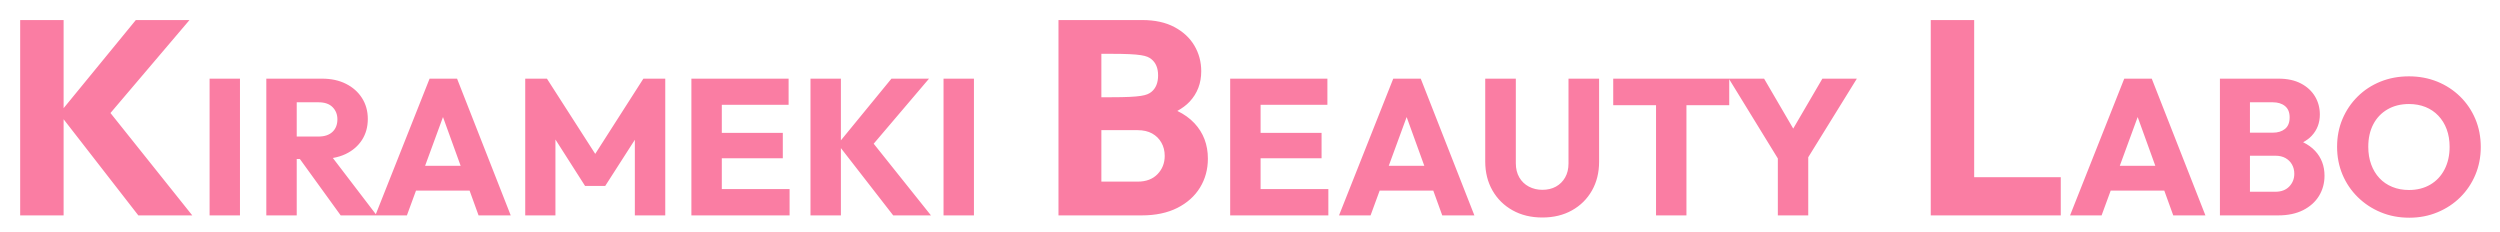
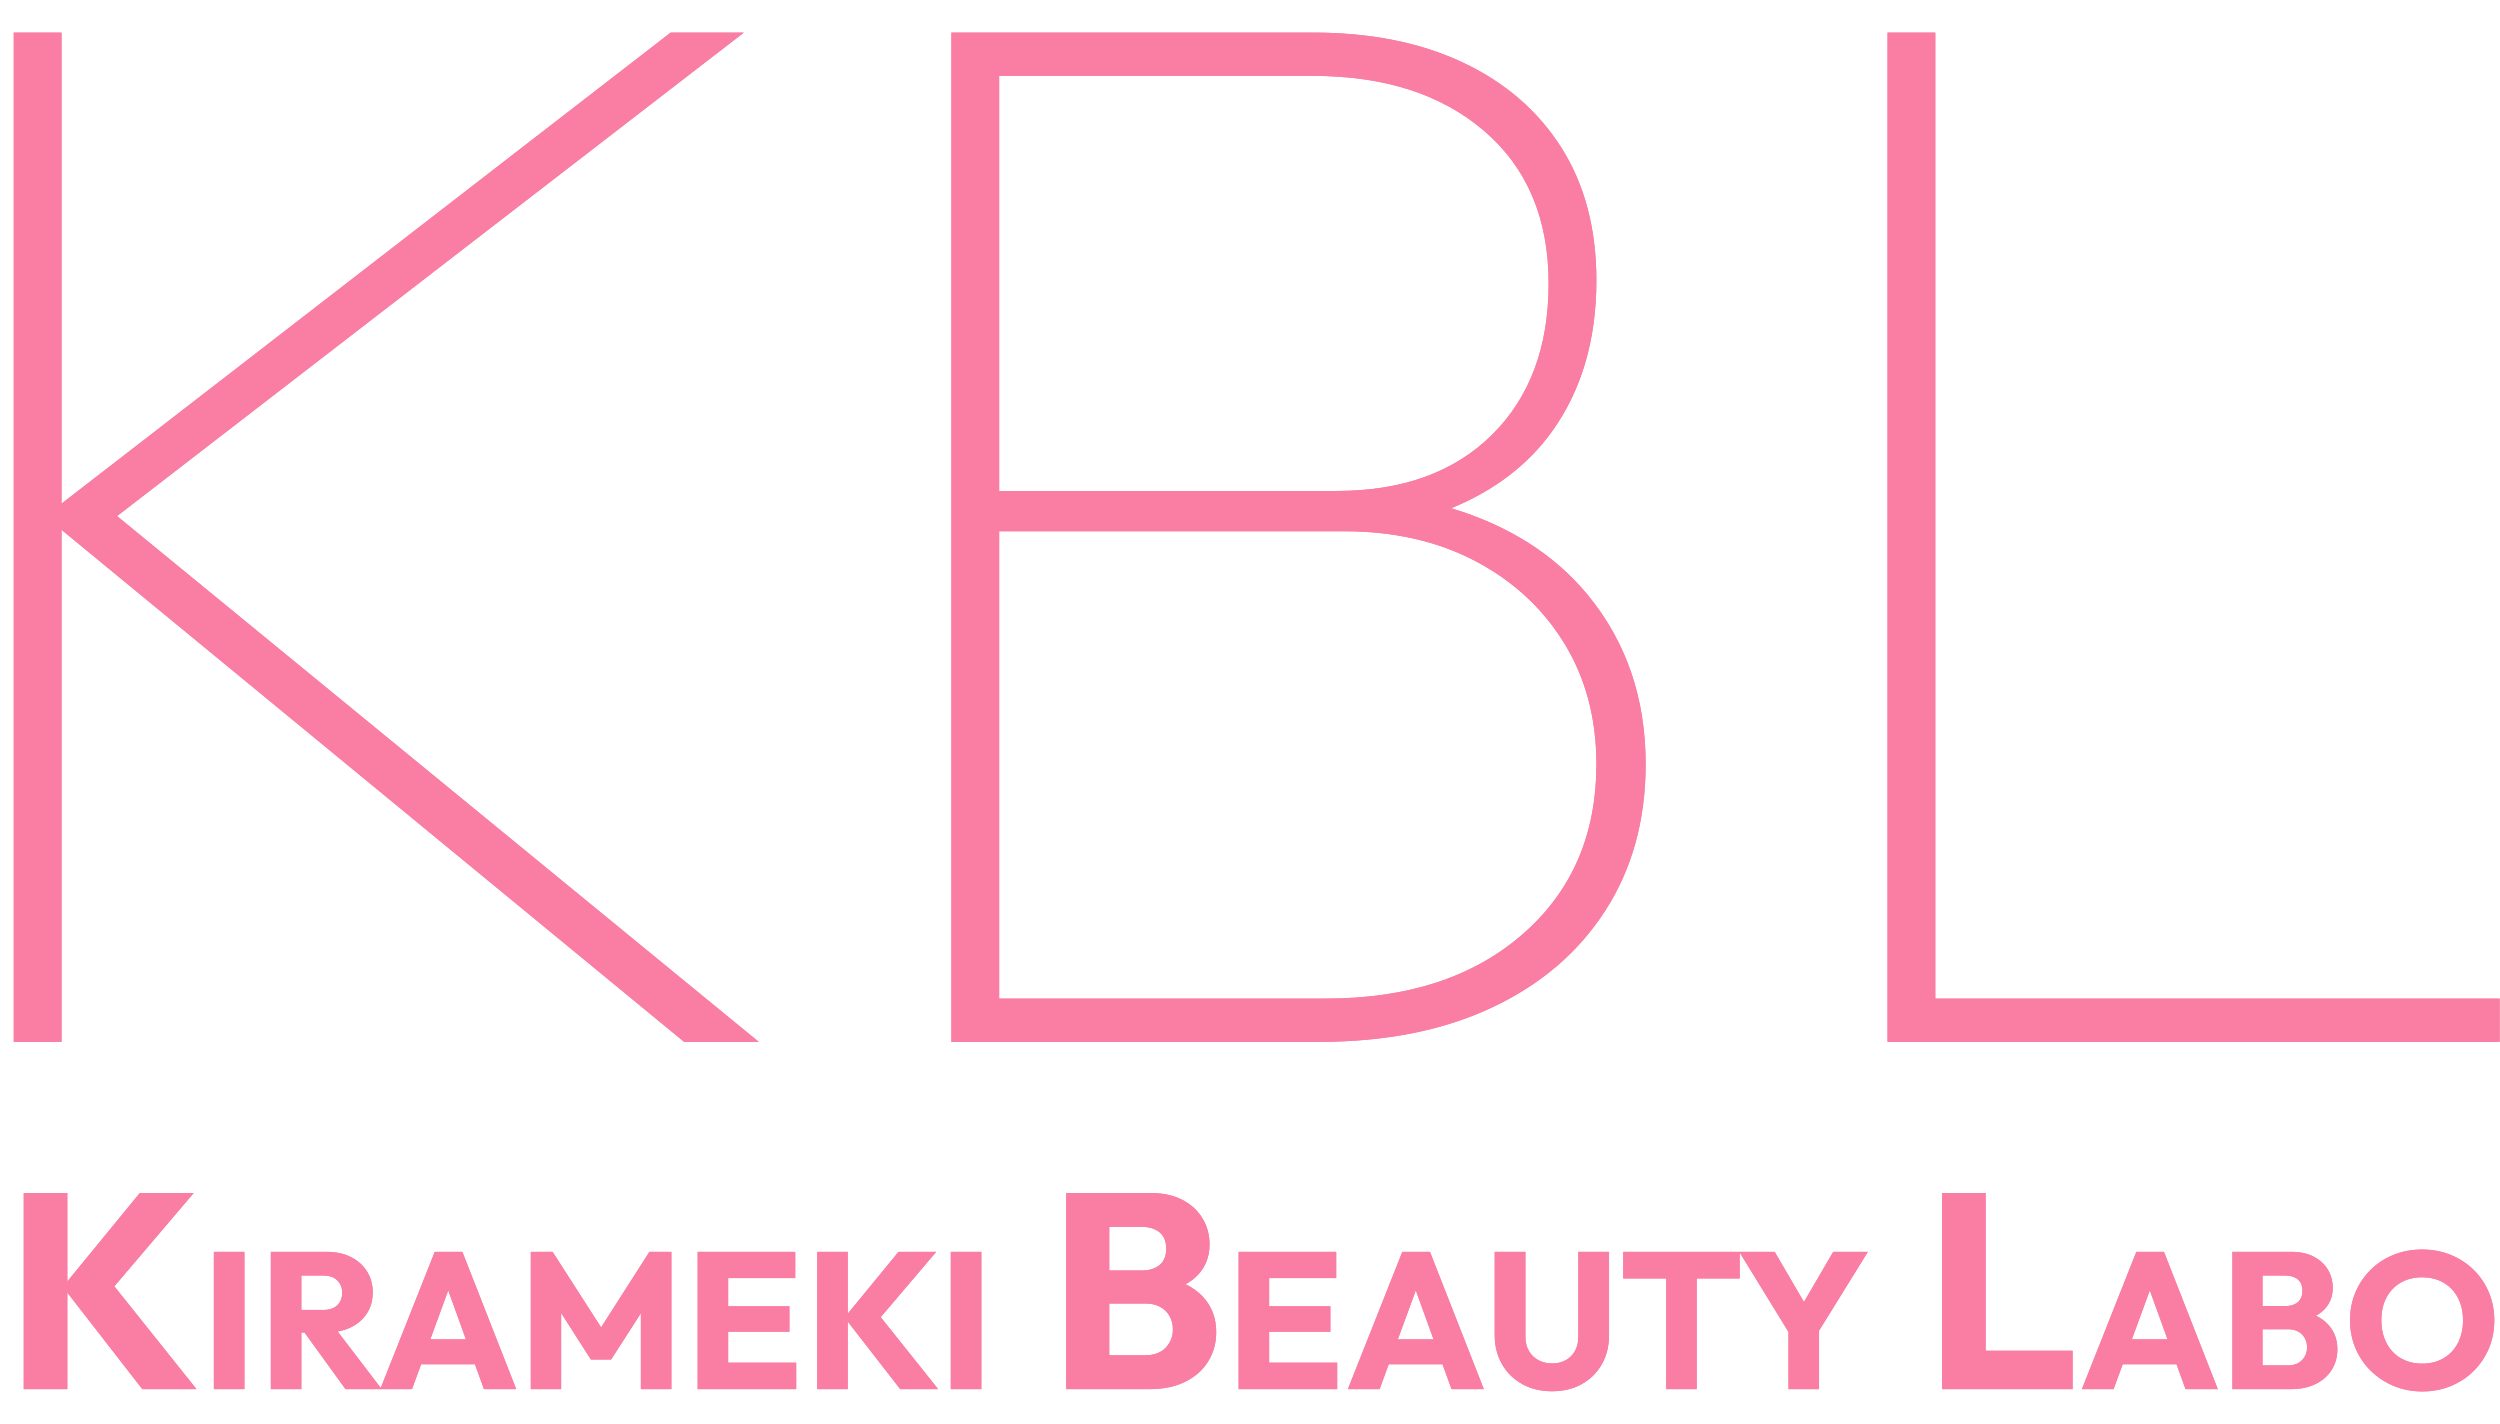
- <svg xmlns="http://www.w3.org/2000/svg" width="97px" height="9px">
-   <path fill-rule="evenodd" fill="#fa7da3" d="M96.044,6.783 C95.904,7.116 95.708,7.406 95.458,7.654 C95.207,7.902 94.913,8.096 94.575,8.236 C94.237,8.377 93.873,8.447 93.482,8.447 C93.081,8.447 92.712,8.377 92.374,8.236 C92.035,8.096 91.739,7.901 91.483,7.650 C91.228,7.400 91.030,7.108 90.889,6.775 C90.749,6.442 90.679,6.082 90.679,5.697 C90.679,5.306 90.749,4.945 90.889,4.615 C91.030,4.284 91.225,3.995 91.476,3.747 C91.726,3.499 92.020,3.306 92.359,3.168 C92.697,3.031 93.066,2.962 93.467,2.962 C93.862,2.962 94.229,3.031 94.568,3.168 C94.906,3.306 95.201,3.499 95.454,3.747 C95.707,3.995 95.904,4.286 96.044,4.618 C96.184,4.952 96.254,5.313 96.254,5.704 C96.254,6.090 96.184,6.449 96.044,6.783 ZM94.932,5.017 C94.857,4.814 94.749,4.638 94.609,4.491 C94.469,4.343 94.302,4.230 94.109,4.152 C93.916,4.075 93.702,4.036 93.467,4.036 C93.151,4.036 92.874,4.105 92.636,4.243 C92.399,4.380 92.214,4.573 92.084,4.821 C91.954,5.069 91.889,5.361 91.889,5.697 C91.889,5.947 91.927,6.175 92.002,6.381 C92.077,6.586 92.183,6.763 92.321,6.910 C92.459,7.058 92.625,7.172 92.821,7.252 C93.016,7.332 93.231,7.372 93.467,7.372 C93.782,7.372 94.059,7.302 94.297,7.162 C94.535,7.022 94.719,6.825 94.849,6.572 C94.980,6.319 95.045,6.027 95.045,5.697 C95.045,5.446 95.007,5.220 94.932,5.017 ZM90.191,6.816 C90.191,7.107 90.119,7.369 89.977,7.602 C89.834,7.835 89.628,8.018 89.361,8.154 C89.092,8.289 88.771,8.357 88.395,8.357 L87.298,8.357 L87.035,8.357 L86.133,8.357 L86.133,3.052 L87.035,3.052 L87.298,3.052 L88.410,3.052 C88.751,3.052 89.040,3.115 89.278,3.240 C89.516,3.365 89.697,3.533 89.823,3.743 C89.948,3.954 90.010,4.187 90.010,4.442 C90.010,4.767 89.905,5.043 89.695,5.268 C89.604,5.366 89.490,5.448 89.361,5.519 C89.543,5.608 89.699,5.718 89.826,5.854 C90.069,6.115 90.191,6.436 90.191,6.816 ZM88.658,4.115 C88.538,4.017 88.380,3.969 88.185,3.969 L87.298,3.969 L87.298,5.148 L88.185,5.148 C88.380,5.148 88.538,5.099 88.658,5.002 C88.778,4.904 88.838,4.755 88.838,4.554 C88.838,4.359 88.778,4.213 88.658,4.115 ZM88.928,6.381 C88.868,6.275 88.784,6.193 88.677,6.133 C88.569,6.072 88.437,6.042 88.282,6.042 L87.298,6.042 L87.298,7.440 L88.282,7.440 C88.513,7.440 88.693,7.372 88.823,7.237 C88.953,7.102 89.019,6.937 89.019,6.741 C89.019,6.606 88.988,6.486 88.928,6.381 ZM83.974,7.395 L81.895,7.395 L81.542,8.357 L80.318,8.357 L82.421,3.052 L83.488,3.052 L85.570,8.357 L84.322,8.357 L83.974,7.395 ZM82.942,4.541 L82.248,6.433 L83.626,6.433 L82.942,4.541 ZM76.212,8.357 L74.913,8.357 L74.913,0.778 L76.598,0.778 L76.598,6.875 L79.958,6.875 L79.958,8.357 L76.598,8.357 L76.212,8.357 ZM70.160,8.357 L68.980,8.357 L68.980,6.148 L67.094,3.076 L67.094,4.081 L65.434,4.081 L65.434,8.357 L64.254,8.357 L64.254,4.081 L62.593,4.081 L62.593,3.052 L67.079,3.052 L67.094,3.052 L68.447,3.052 L69.577,4.989 L70.708,3.052 L72.046,3.052 L70.160,6.101 L70.160,8.357 ZM60.993,8.161 C60.662,8.347 60.279,8.439 59.843,8.439 C59.407,8.439 59.023,8.347 58.690,8.161 C58.357,7.976 58.096,7.719 57.908,7.391 C57.721,7.063 57.627,6.689 57.627,6.268 L57.627,3.052 L58.814,3.052 L58.814,6.335 C58.814,6.546 58.859,6.729 58.949,6.884 C59.039,7.039 59.163,7.158 59.321,7.241 C59.479,7.324 59.653,7.365 59.843,7.365 C60.044,7.365 60.219,7.324 60.369,7.241 C60.519,7.158 60.638,7.041 60.726,6.888 C60.814,6.735 60.858,6.553 60.858,6.343 L60.858,3.052 L62.045,3.052 L62.045,6.275 C62.045,6.696 61.952,7.069 61.767,7.395 C61.581,7.721 61.324,7.976 60.993,8.161 ZM55.611,7.395 L53.531,7.395 L53.178,8.357 L51.954,8.357 L54.058,3.052 L55.125,3.052 L57.206,8.357 L55.959,8.357 L55.611,7.395 ZM54.578,4.541 L53.884,6.433 L55.263,6.433 L54.578,4.541 ZM48.633,8.357 L47.731,8.357 L47.731,3.052 L48.633,3.052 L48.911,3.052 L51.503,3.052 L51.503,4.066 L48.911,4.066 L48.911,5.156 L51.277,5.156 L51.277,6.140 L48.911,6.140 L48.911,7.335 L51.540,7.335 L51.540,8.357 L48.911,8.357 L48.633,8.357 ZM46.866,6.156 C46.866,6.571 46.764,6.945 46.560,7.278 C46.356,7.611 46.062,7.874 45.680,8.067 C45.297,8.260 44.837,8.357 44.300,8.357 L42.733,8.357 L42.357,8.357 L41.069,8.357 L41.069,0.778 L42.357,0.778 L42.733,0.778 L44.322,0.778 C44.808,0.778 45.222,0.868 45.561,1.047 C45.901,1.226 46.161,1.465 46.340,1.766 C46.518,2.066 46.608,2.399 46.608,2.764 C46.608,3.230 46.458,3.623 46.157,3.945 C46.027,4.084 45.864,4.202 45.680,4.304 C45.941,4.430 46.164,4.588 46.345,4.782 C46.692,5.154 46.866,5.612 46.866,6.156 ZM44.676,2.297 C44.504,2.158 44.279,2.088 43.1,2.088 L42.733,2.088 L42.733,3.773 L43.1,3.773 C44.279,3.773 44.504,3.703 44.676,3.564 C44.848,3.424 44.934,3.211 44.934,2.925 C44.934,2.646 44.848,2.437 44.676,2.297 ZM45.062,5.534 C44.977,5.383 44.857,5.265 44.703,5.179 C44.549,5.094 44.361,5.050 44.139,5.050 L42.733,5.050 L42.733,7.047 L44.139,7.047 C44.468,7.047 44.726,6.950 44.912,6.757 C45.098,6.564 45.191,6.328 45.191,6.049 C45.191,5.856 45.148,5.684 45.062,5.534 ZM36.609,3.052 L37.789,3.052 L37.789,8.357 L36.609,8.357 L36.609,3.052 ZM34.656,8.357 L32.627,5.746 L32.627,8.357 L31.447,8.357 L31.447,3.052 L32.627,3.052 L32.627,5.445 L34.588,3.052 L36.046,3.052 L33.899,5.576 L36.121,8.357 L34.656,8.357 ZM27.728,8.357 L26.826,8.357 L26.826,3.052 L27.728,3.052 L28.006,3.052 L30.598,3.052 L30.598,4.066 L28.006,4.066 L28.006,5.156 L30.373,5.156 L30.373,6.140 L28.006,6.140 L28.006,7.335 L30.636,7.335 L30.636,8.357 L28.006,8.357 L27.728,8.357 ZM24.632,5.423 L23.482,7.215 L22.701,7.215 L21.551,5.413 L21.551,8.357 L20.379,8.357 L20.379,3.052 L21.221,3.052 L23.095,5.971 L24.963,3.052 L25.812,3.052 L25.812,8.357 L24.632,8.357 L24.632,5.423 ZM18.220,7.395 L16.141,7.395 L15.788,8.357 L14.616,8.357 L14.564,8.357 L13.219,8.357 L11.636,6.170 L11.513,6.170 L11.513,8.357 L10.333,8.357 L10.333,3.052 L11.235,3.052 L11.513,3.052 L12.497,3.052 C12.848,3.052 13.156,3.118 13.421,3.251 C13.687,3.384 13.895,3.568 14.045,3.803 C14.195,4.039 14.271,4.309 14.271,4.615 C14.271,4.925 14.195,5.197 14.045,5.430 C13.895,5.663 13.684,5.845 13.414,5.975 C13.263,6.047 13.096,6.098 12.915,6.130 L14.582,8.311 L16.668,3.052 L17.734,3.052 L19.816,8.357 L18.568,8.357 L18.220,7.395 ZM13.091,4.630 C13.091,4.439 13.028,4.282 12.903,4.156 C12.778,4.031 12.597,3.969 12.362,3.969 L11.513,3.969 L11.513,5.298 L12.354,5.298 C12.590,5.298 12.771,5.238 12.899,5.118 C13.027,4.998 13.091,4.835 13.091,4.630 ZM17.188,4.541 L16.494,6.433 L17.873,6.433 L17.188,4.541 ZM8.132,3.052 L9.311,3.052 L9.311,8.357 L8.132,8.357 L8.132,3.052 ZM5.367,8.357 L2.468,4.627 L2.468,8.357 L0.783,8.357 L0.783,0.778 L2.468,0.778 L2.468,4.197 L5.270,0.778 L7.352,0.778 L4.286,4.385 L7.460,8.357 L5.367,8.357 Z" />
+ <svg xmlns="http://www.w3.org/2000/svg" width="72px" height="41px">
+   <defs>
+     <filter id="Filter_0">
+       <feFlood flood-color="rgb(250, 125, 163)" flood-opacity="1" result="floodOut" />
+       <feComposite operator="atop" in="floodOut" in2="SourceGraphic" result="compOut" />
+       <feBlend mode="normal" in="compOut" in2="SourceGraphic" />
+     </filter>
+   </defs>
+   <g filter="url(#Filter_0)">
+     <path fill-rule="evenodd" fill="#fa7da3" d="M71.679,38.833 C71.575,39.081 71.429,39.298 71.243,39.483 C71.056,39.668 70.837,39.812 70.585,39.917 C70.333,40.021 70.061,40.074 69.770,40.074 C69.471,40.074 69.196,40.021 68.944,39.917 C68.692,39.812 68.471,39.667 68.280,39.480 C68.090,39.294 67.942,39.076 67.838,38.828 C67.733,38.580 67.681,38.312 67.681,38.024 C67.681,37.733 67.733,37.464 67.838,37.217 C67.942,36.971 68.088,36.756 68.275,36.571 C68.461,36.386 68.681,36.242 68.933,36.140 C69.185,36.037 69.460,35.986 69.759,35.986 C70.053,35.986 70.327,36.037 70.579,36.140 C70.831,36.242 71.051,36.386 71.240,36.571 C71.428,36.756 71.575,36.972 71.679,37.220 C71.784,37.469 71.836,37.738 71.836,38.030 C71.836,38.317 71.784,38.585 71.679,38.833 ZM70.851,37.517 C70.795,37.366 70.714,37.235 70.610,37.125 C70.505,37.015 70.381,36.931 70.237,36.873 C70.094,36.816 69.934,36.786 69.759,36.786 C69.523,36.786 69.317,36.838 69.140,36.940 C68.962,37.043 68.825,37.187 68.728,37.372 C68.631,37.556 68.583,37.774 68.583,38.024 C68.583,38.211 68.611,38.381 68.667,38.534 C68.723,38.687 68.802,38.818 68.905,38.928 C69.007,39.039 69.131,39.124 69.277,39.183 C69.423,39.243 69.583,39.273 69.759,39.273 C69.994,39.273 70.200,39.220 70.377,39.116 C70.555,39.011 70.692,38.865 70.789,38.676 C70.886,38.488 70.935,38.270 70.935,38.024 C70.935,37.837 70.907,37.668 70.851,37.517 ZM67.317,38.858 C67.317,39.075 67.264,39.270 67.157,39.444 C67.051,39.617 66.898,39.755 66.698,39.855 C66.498,39.956 66.259,40.007 65.979,40.007 L65.161,40.007 L64.965,40.007 L64.293,40.007 L64.293,36.053 L64.965,36.053 L65.161,36.053 L65.990,36.053 C66.244,36.053 66.459,36.100 66.637,36.193 C66.814,36.286 66.949,36.411 67.043,36.568 C67.136,36.725 67.183,36.898 67.183,37.089 C67.183,37.331 67.104,37.537 66.947,37.705 C66.879,37.778 66.795,37.839 66.699,37.892 C66.834,37.958 66.951,38.040 67.045,38.142 C67.226,38.336 67.317,38.575 67.317,38.858 ZM66.175,36.845 C66.085,36.772 65.967,36.736 65.822,36.736 L65.161,36.736 L65.161,37.615 L65.822,37.615 C65.967,37.615 66.085,37.579 66.175,37.506 C66.264,37.433 66.309,37.322 66.309,37.173 C66.309,37.027 66.264,36.918 66.175,36.845 ZM66.376,38.534 C66.331,38.455 66.269,38.394 66.189,38.349 C66.108,38.304 66.010,38.282 65.895,38.282 L65.161,38.282 L65.161,39.323 L65.895,39.323 C66.066,39.323 66.201,39.273 66.298,39.172 C66.395,39.071 66.443,38.948 66.443,38.803 C66.443,38.702 66.421,38.612 66.376,38.534 ZM62.684,39.290 L61.134,39.290 L60.871,40.007 L59.959,40.007 L61.527,36.053 L62.322,36.053 L63.873,40.007 L62.943,40.007 L62.684,39.290 ZM61.915,37.163 L61.397,38.573 L62.425,38.573 L61.915,37.163 ZM56.899,40.007 L55.931,40.007 L55.931,34.358 L57.187,34.358 L57.187,38.902 L59.691,38.902 L59.691,40.007 L57.187,40.007 L56.899,40.007 ZM52.388,40.007 L51.509,40.007 L51.509,38.360 L50.103,36.071 L50.103,36.820 L48.866,36.820 L48.866,40.007 L47.987,40.007 L47.987,36.820 L46.749,36.820 L46.749,36.053 L50.092,36.053 L50.103,36.053 L51.111,36.053 L51.954,37.497 L52.797,36.053 L53.794,36.053 L52.388,38.325 L52.388,40.007 ZM45.556,39.861 C45.310,39.999 45.024,40.068 44.699,40.068 C44.375,40.068 44.088,39.999 43.840,39.861 C43.591,39.723 43.397,39.532 43.257,39.287 C43.117,39.042 43.047,38.763 43.047,38.450 L43.047,36.053 L43.932,36.053 L43.932,38.500 C43.932,38.657 43.966,38.793 44.033,38.909 C44.100,39.025 44.193,39.113 44.310,39.175 C44.428,39.236 44.557,39.267 44.699,39.267 C44.849,39.267 44.979,39.236 45.091,39.175 C45.203,39.113 45.292,39.026 45.357,38.912 C45.423,38.798 45.455,38.662 45.455,38.506 L45.455,36.053 L46.340,36.053 L46.340,38.455 C46.340,38.769 46.271,39.047 46.133,39.290 C45.995,39.532 45.803,39.723 45.556,39.861 ZM41.545,39.290 L39.995,39.290 L39.732,40.007 L38.819,40.007 L40.387,36.053 L41.183,36.053 L42.734,40.007 L41.804,40.007 L41.545,39.290 ZM40.775,37.163 L40.258,38.573 L41.286,38.573 L40.775,37.163 ZM36.344,40.007 L35.672,40.007 L35.672,36.053 L36.344,36.053 L36.551,36.053 L38.483,36.053 L38.483,36.809 L36.551,36.809 L36.551,37.621 L38.315,37.621 L38.315,38.354 L36.551,38.354 L36.551,39.245 L38.511,39.245 L38.511,40.007 L36.551,40.007 L36.344,40.007 ZM35.027,38.367 C35.027,38.676 34.951,38.954 34.799,39.202 C34.647,39.450 34.429,39.646 34.143,39.790 C33.858,39.934 33.515,40.007 33.115,40.007 L31.947,40.007 L31.667,40.007 L30.707,40.007 L30.707,34.358 L31.667,34.358 L31.947,34.358 L33.131,34.358 C33.494,34.358 33.802,34.425 34.055,34.558 C34.309,34.692 34.502,34.870 34.635,35.095 C34.769,35.319 34.835,35.567 34.835,35.839 C34.835,36.185 34.723,36.479 34.499,36.718 C34.402,36.822 34.281,36.910 34.144,36.986 C34.338,37.080 34.504,37.198 34.639,37.342 C34.898,37.620 35.027,37.961 35.027,38.367 ZM33.395,35.490 C33.267,35.386 33.099,35.334 32.891,35.334 L31.947,35.334 L31.947,36.590 L32.891,36.590 C33.099,36.590 33.267,36.538 33.395,36.434 C33.523,36.330 33.587,36.172 33.587,35.958 C33.587,35.750 33.523,35.594 33.395,35.490 ZM33.683,37.902 C33.619,37.790 33.530,37.703 33.415,37.639 C33.301,37.574 33.161,37.542 32.995,37.542 L31.947,37.542 L31.947,39.031 L32.995,39.031 C33.241,39.031 33.433,38.958 33.571,38.814 C33.710,38.670 33.779,38.494 33.779,38.287 C33.779,38.142 33.747,38.015 33.683,37.902 ZM27.383,36.053 L28.263,36.053 L28.263,40.007 L27.383,40.007 L27.383,36.053 ZM25.927,40.007 L24.415,38.061 L24.415,40.007 L23.536,40.007 L23.536,36.053 L24.415,36.053 L24.415,37.836 L25.877,36.053 L26.963,36.053 L25.364,37.934 L27.019,40.007 L25.927,40.007 ZM20.764,40.007 L20.092,40.007 L20.092,36.053 L20.764,36.053 L20.971,36.053 L22.903,36.053 L22.903,36.809 L20.971,36.809 L20.971,37.621 L22.735,37.621 L22.735,38.354 L20.971,38.354 L20.971,39.245 L22.931,39.245 L22.931,40.007 L20.971,40.007 L20.764,40.007 ZM18.457,37.820 L17.600,39.155 L17.018,39.155 L16.161,37.813 L16.161,40.007 L15.287,40.007 L15.287,36.053 L15.915,36.053 L17.312,38.229 L18.703,36.053 L19.336,36.053 L19.336,40.007 L18.457,40.007 L18.457,37.820 ZM13.678,39.290 L12.129,39.290 L11.866,40.007 L10.992,40.007 L10.953,40.007 L9.951,40.007 L8.771,38.377 L8.679,38.377 L8.679,40.007 L7.800,40.007 L7.800,36.053 L8.472,36.053 L8.679,36.053 L9.413,36.053 C9.674,36.053 9.904,36.102 10.102,36.201 C10.300,36.300 10.455,36.437 10.567,36.613 C10.679,36.788 10.735,36.990 10.735,37.217 C10.735,37.449 10.679,37.652 10.567,37.825 C10.455,37.999 10.298,38.134 10.096,38.231 C9.984,38.285 9.859,38.323 9.724,38.347 L10.966,39.973 L12.521,36.053 L13.316,36.053 L14.867,40.007 L13.938,40.007 L13.678,39.290 ZM9.855,37.229 C9.855,37.087 9.809,36.969 9.715,36.876 C9.622,36.783 9.488,36.736 9.312,36.736 L8.679,36.736 L8.679,37.727 L9.307,37.727 C9.482,37.727 9.617,37.683 9.713,37.593 C9.808,37.503 9.855,37.382 9.855,37.229 ZM12.909,37.163 L12.392,38.573 L13.419,38.573 L12.909,37.163 ZM6.159,36.053 L7.039,36.053 L7.039,40.007 L6.159,40.007 L6.159,36.053 ZM4.099,40.007 L1.939,37.227 L1.939,40.007 L0.683,40.007 L0.683,34.358 L1.939,34.358 L1.939,36.906 L4.027,34.358 L5.579,34.358 L3.293,37.046 L5.659,40.007 L4.099,40.007 Z" />
+     <path fill-rule="evenodd" fill="#fa7da3" d="M71.991,30.006 L55.737,30.006 L55.135,30.006 L54.361,30.006 L54.361,0.938 L55.737,0.938 L55.737,28.759 L71.991,28.759 L71.991,30.006 ZM45.739,17.149 C46.842,18.497 47.395,20.117 47.395,22.008 C47.395,23.614 47.008,25.019 46.234,26.223 C45.460,27.426 44.370,28.358 42.966,29.017 C41.561,29.677 39.898,30.006 37.978,30.006 L28.776,30.006 L28.088,30.006 L27.400,30.006 L27.400,0.938 L28.088,0.938 L28.776,0.938 L37.806,0.938 C39.468,0.938 40.908,1.225 42.127,1.799 C43.345,2.372 44.291,3.189 44.965,4.249 C45.638,5.310 45.976,6.586 45.976,8.076 C45.976,9.796 45.546,11.252 44.686,12.441 C43.985,13.411 43.012,14.135 41.797,14.637 C43.435,15.134 44.762,15.958 45.739,17.149 ZM42.966,12.527 C44.055,11.452 44.600,9.997 44.600,8.163 C44.600,6.299 43.983,4.837 42.751,3.776 C41.518,2.716 39.870,2.185 37.806,2.185 L28.776,2.185 L28.776,14.140 L38.494,14.140 C40.386,14.140 41.876,13.602 42.966,12.527 ZM38.709,15.300 L28.776,15.300 L28.776,28.759 L38.193,28.759 C40.543,28.759 42.428,28.143 43.847,26.910 C45.266,25.678 45.976,24.044 45.976,22.008 C45.976,20.690 45.667,19.529 45.051,18.526 C44.434,17.522 43.582,16.734 42.493,16.160 C41.403,15.587 40.142,15.300 38.709,15.300 ZM19.703,30.006 L1.772,15.259 L1.772,30.006 L0.396,30.006 L0.396,0.938 L1.772,0.938 L1.772,14.505 L19.316,0.938 L21.423,0.938 L3.371,14.863 L21.853,30.006 L19.703,30.006 Z" />
+   </g>
</svg>
